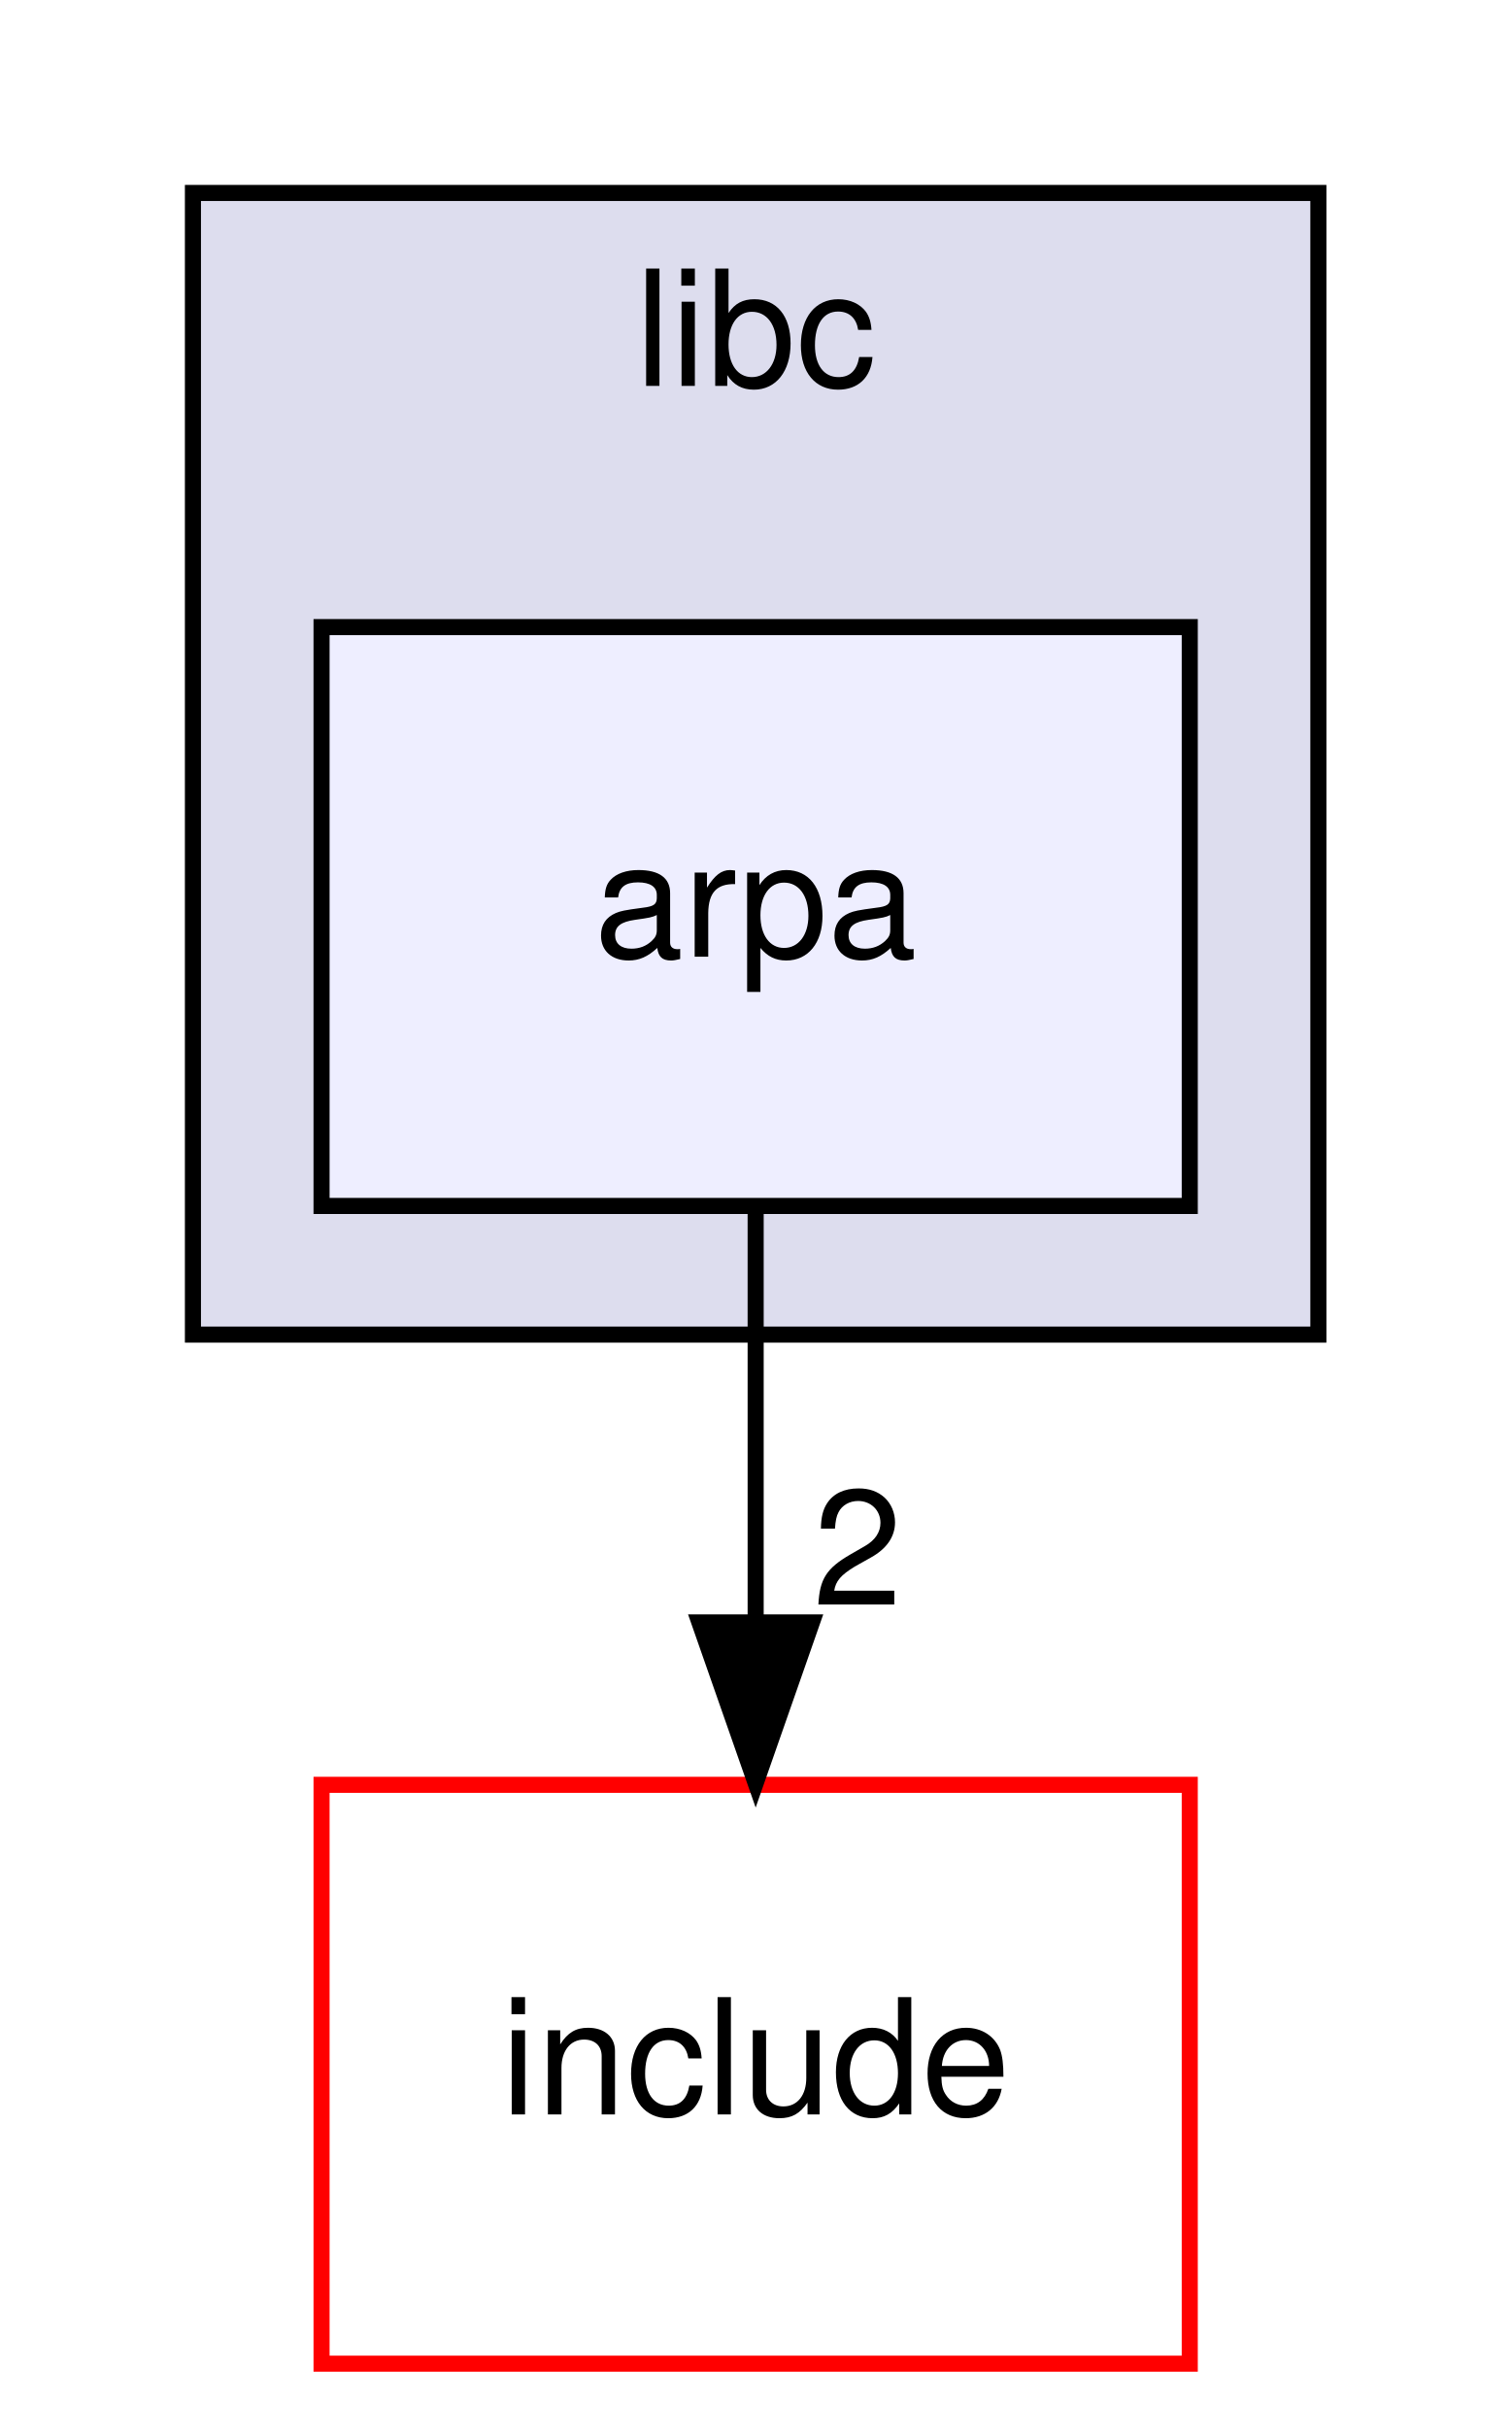
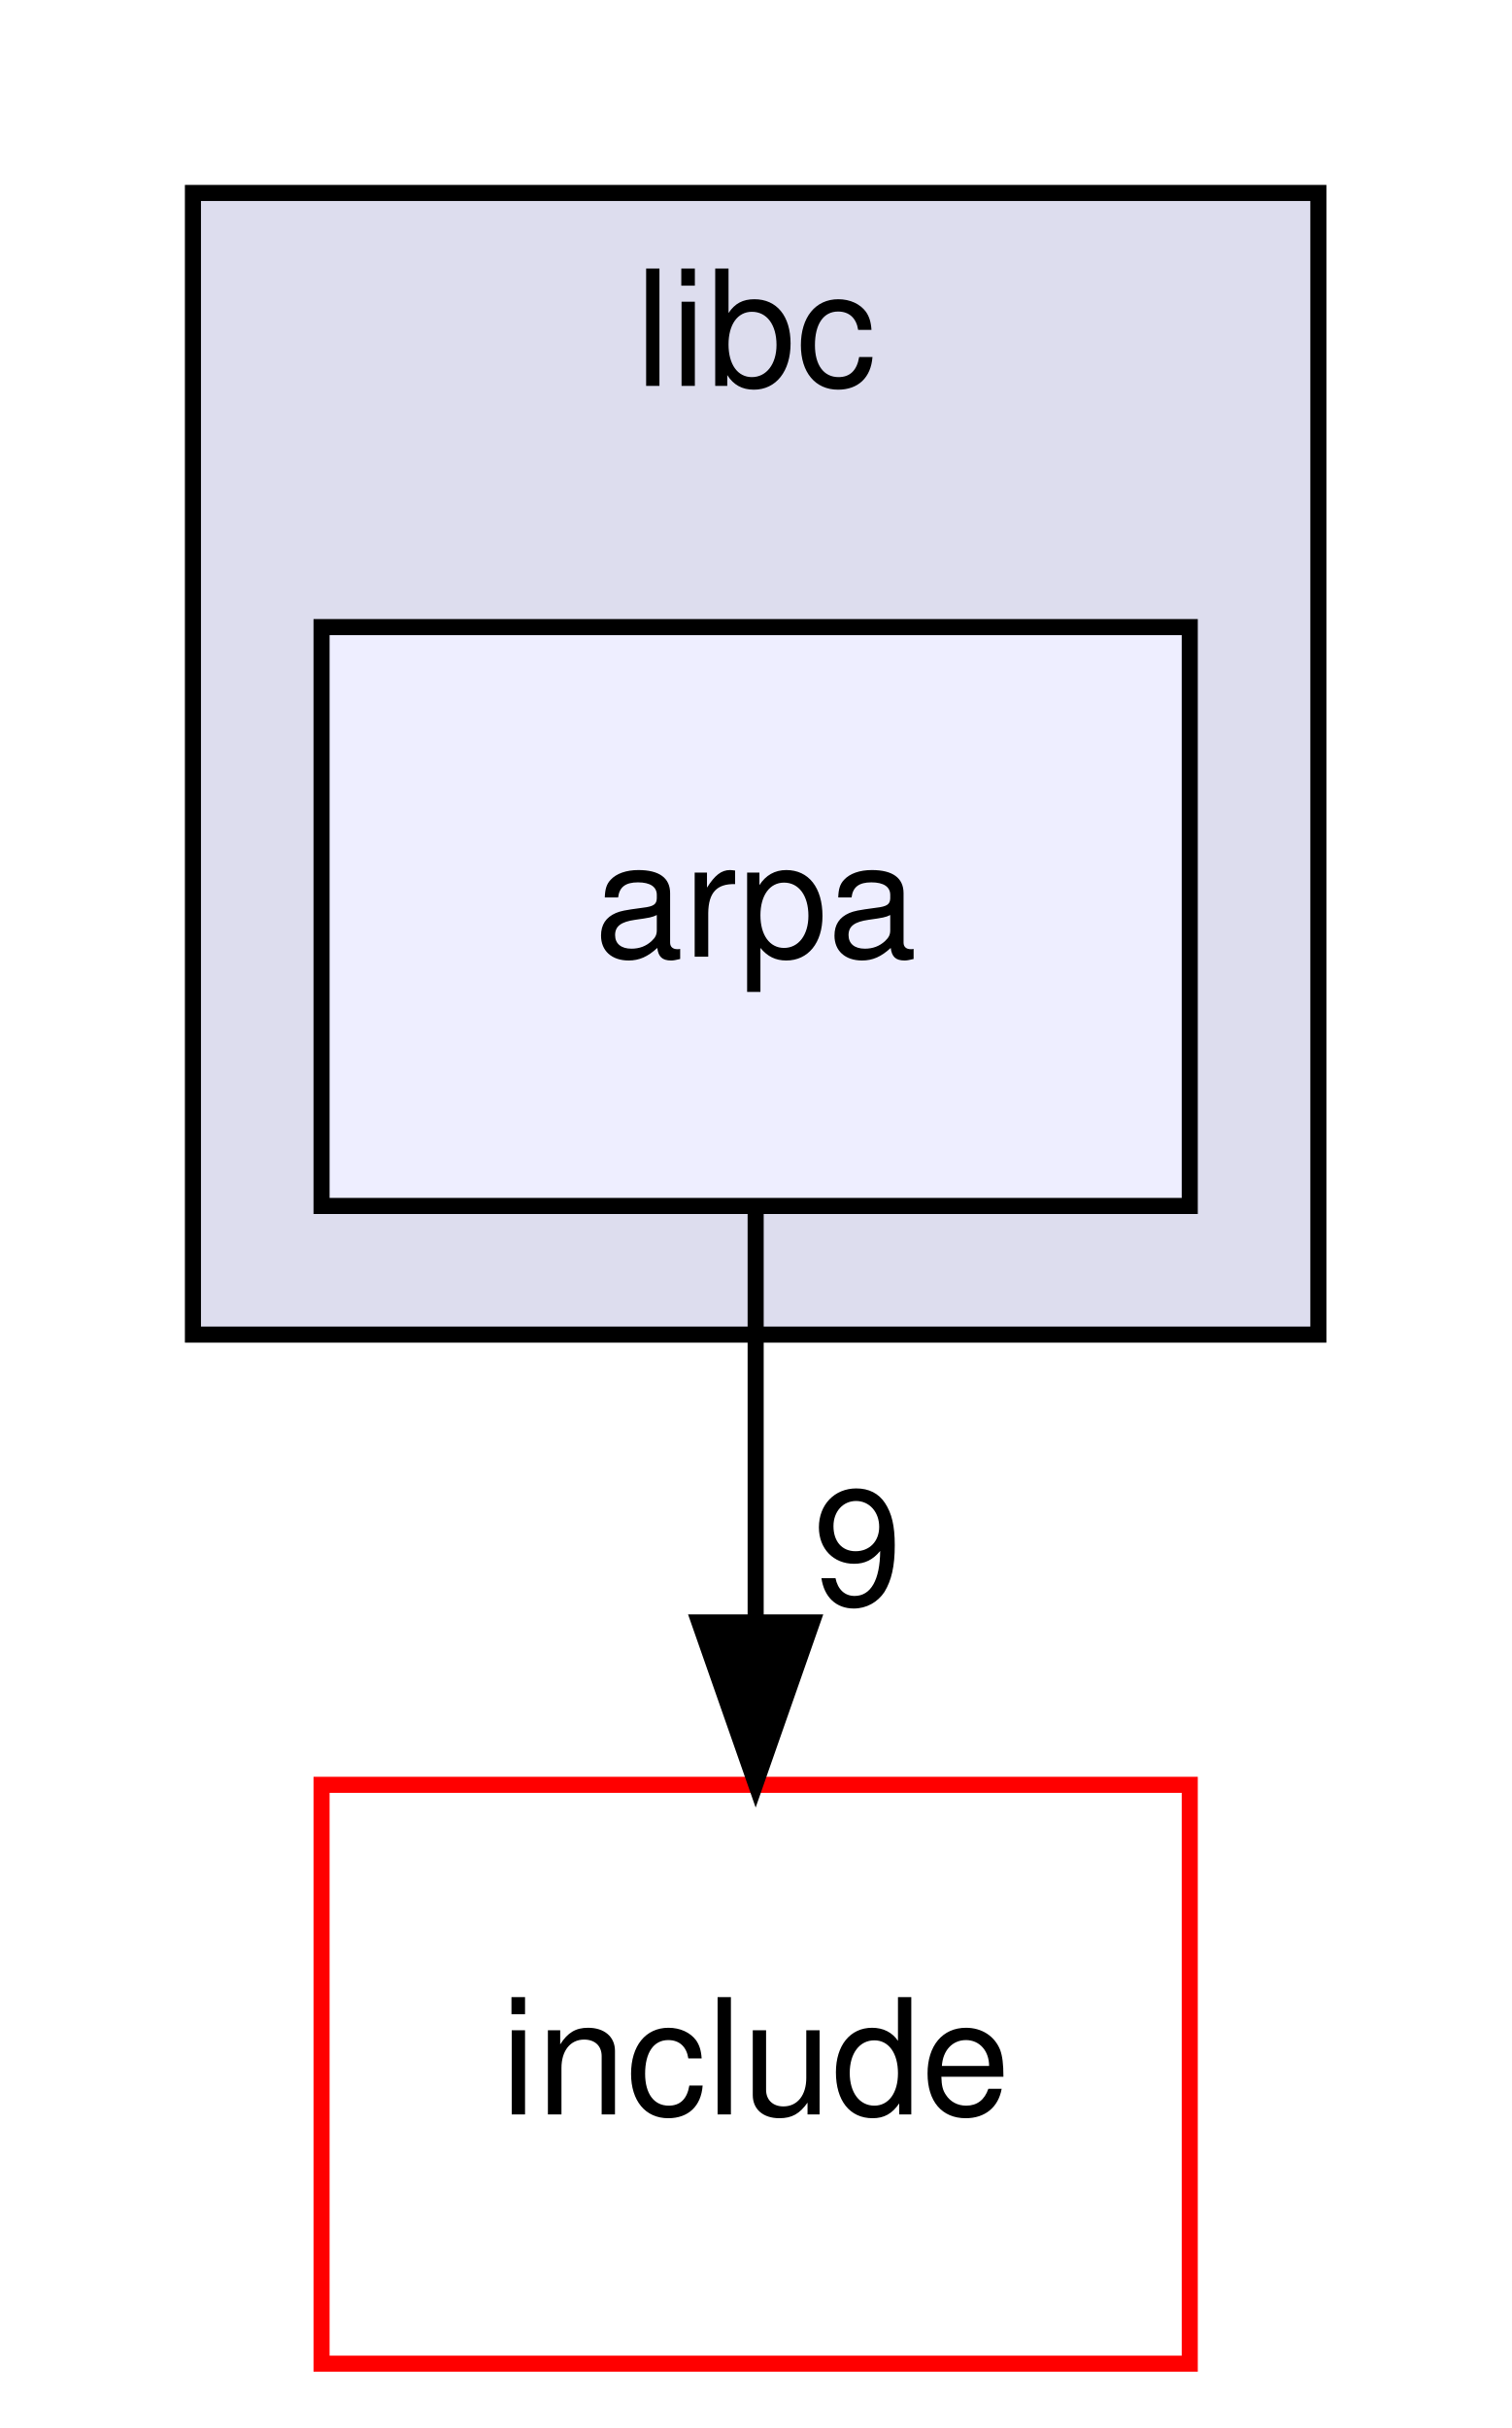
<svg xmlns="http://www.w3.org/2000/svg" xmlns:xlink="http://www.w3.org/1999/xlink" width="94pt" height="151pt" viewBox="0.00 0.00 94.00 151.00">
  <g id="graph0" class="graph" transform="scale(1 1) rotate(0) translate(4 147)">
    <g id="clust1" class="cluster">
      <g id="a_clust1">
        <a xlink:href="dir_ee3448fa1dc3d93b4fb7d6fba5be0d5c.html" target="_top" xlink:title="libc">
          <polygon fill="#ddddee" stroke="black" points="8,-64 8,-135 78,-135 78,-64 8,-64" />
          <text text-anchor="middle" x="43" y="-123" font-family="Helvetica,sans-Serif" font-size="10.00">libc</text>
        </a>
      </g>
    </g>
    <g id="node1" class="node">
      <g id="a_node1">
        <a xlink:href="dir_38bba0dc1bcec5102e4973ec0bd30b14.html" target="_top" xlink:title="arpa">
          <polygon fill="#eeeeff" stroke="black" points="70,-108 16,-108 16,-72 70,-72 70,-108" />
          <text text-anchor="middle" x="43" y="-87.5" font-family="Helvetica,sans-Serif" font-size="10.00">arpa</text>
        </a>
      </g>
    </g>
    <g id="node2" class="node">
      <g id="a_node2">
        <a xlink:href="dir_d44c64559bbebec7f509842c48db8b23.html" target="_top" xlink:title="include">
          <polygon fill="none" stroke="red" points="70,-36 16,-36 16,0 70,0 70,-36" />
          <text text-anchor="middle" x="43" y="-15.5" font-family="Helvetica,sans-Serif" font-size="10.00">include</text>
        </a>
      </g>
    </g>
    <g id="edge1" class="edge">
      <path fill="none" stroke="black" d="M43,-71.7C43,-63.98 43,-54.71 43,-46.11" />
      <polygon fill="black" stroke="black" points="46.5,-46.1 43,-36.1 39.5,-46.1 46.5,-46.1" />
      <g id="a_edge1-headlabel">
-         <a xlink:href="dir_000060_000000.html" target="_top" xlink:title="2">
-           <text text-anchor="middle" x="49.34" y="-47.2" font-family="Helvetica,sans-Serif" font-size="10.00">2</text>
+         <a xlink:href="dir_000060_000000.html" target="_top" xlink:title="9">
+           <text text-anchor="middle" x="49.34" y="-47.2" font-family="Helvetica,sans-Serif" font-size="10.00">9</text>
        </a>
      </g>
    </g>
  </g>
</svg>
